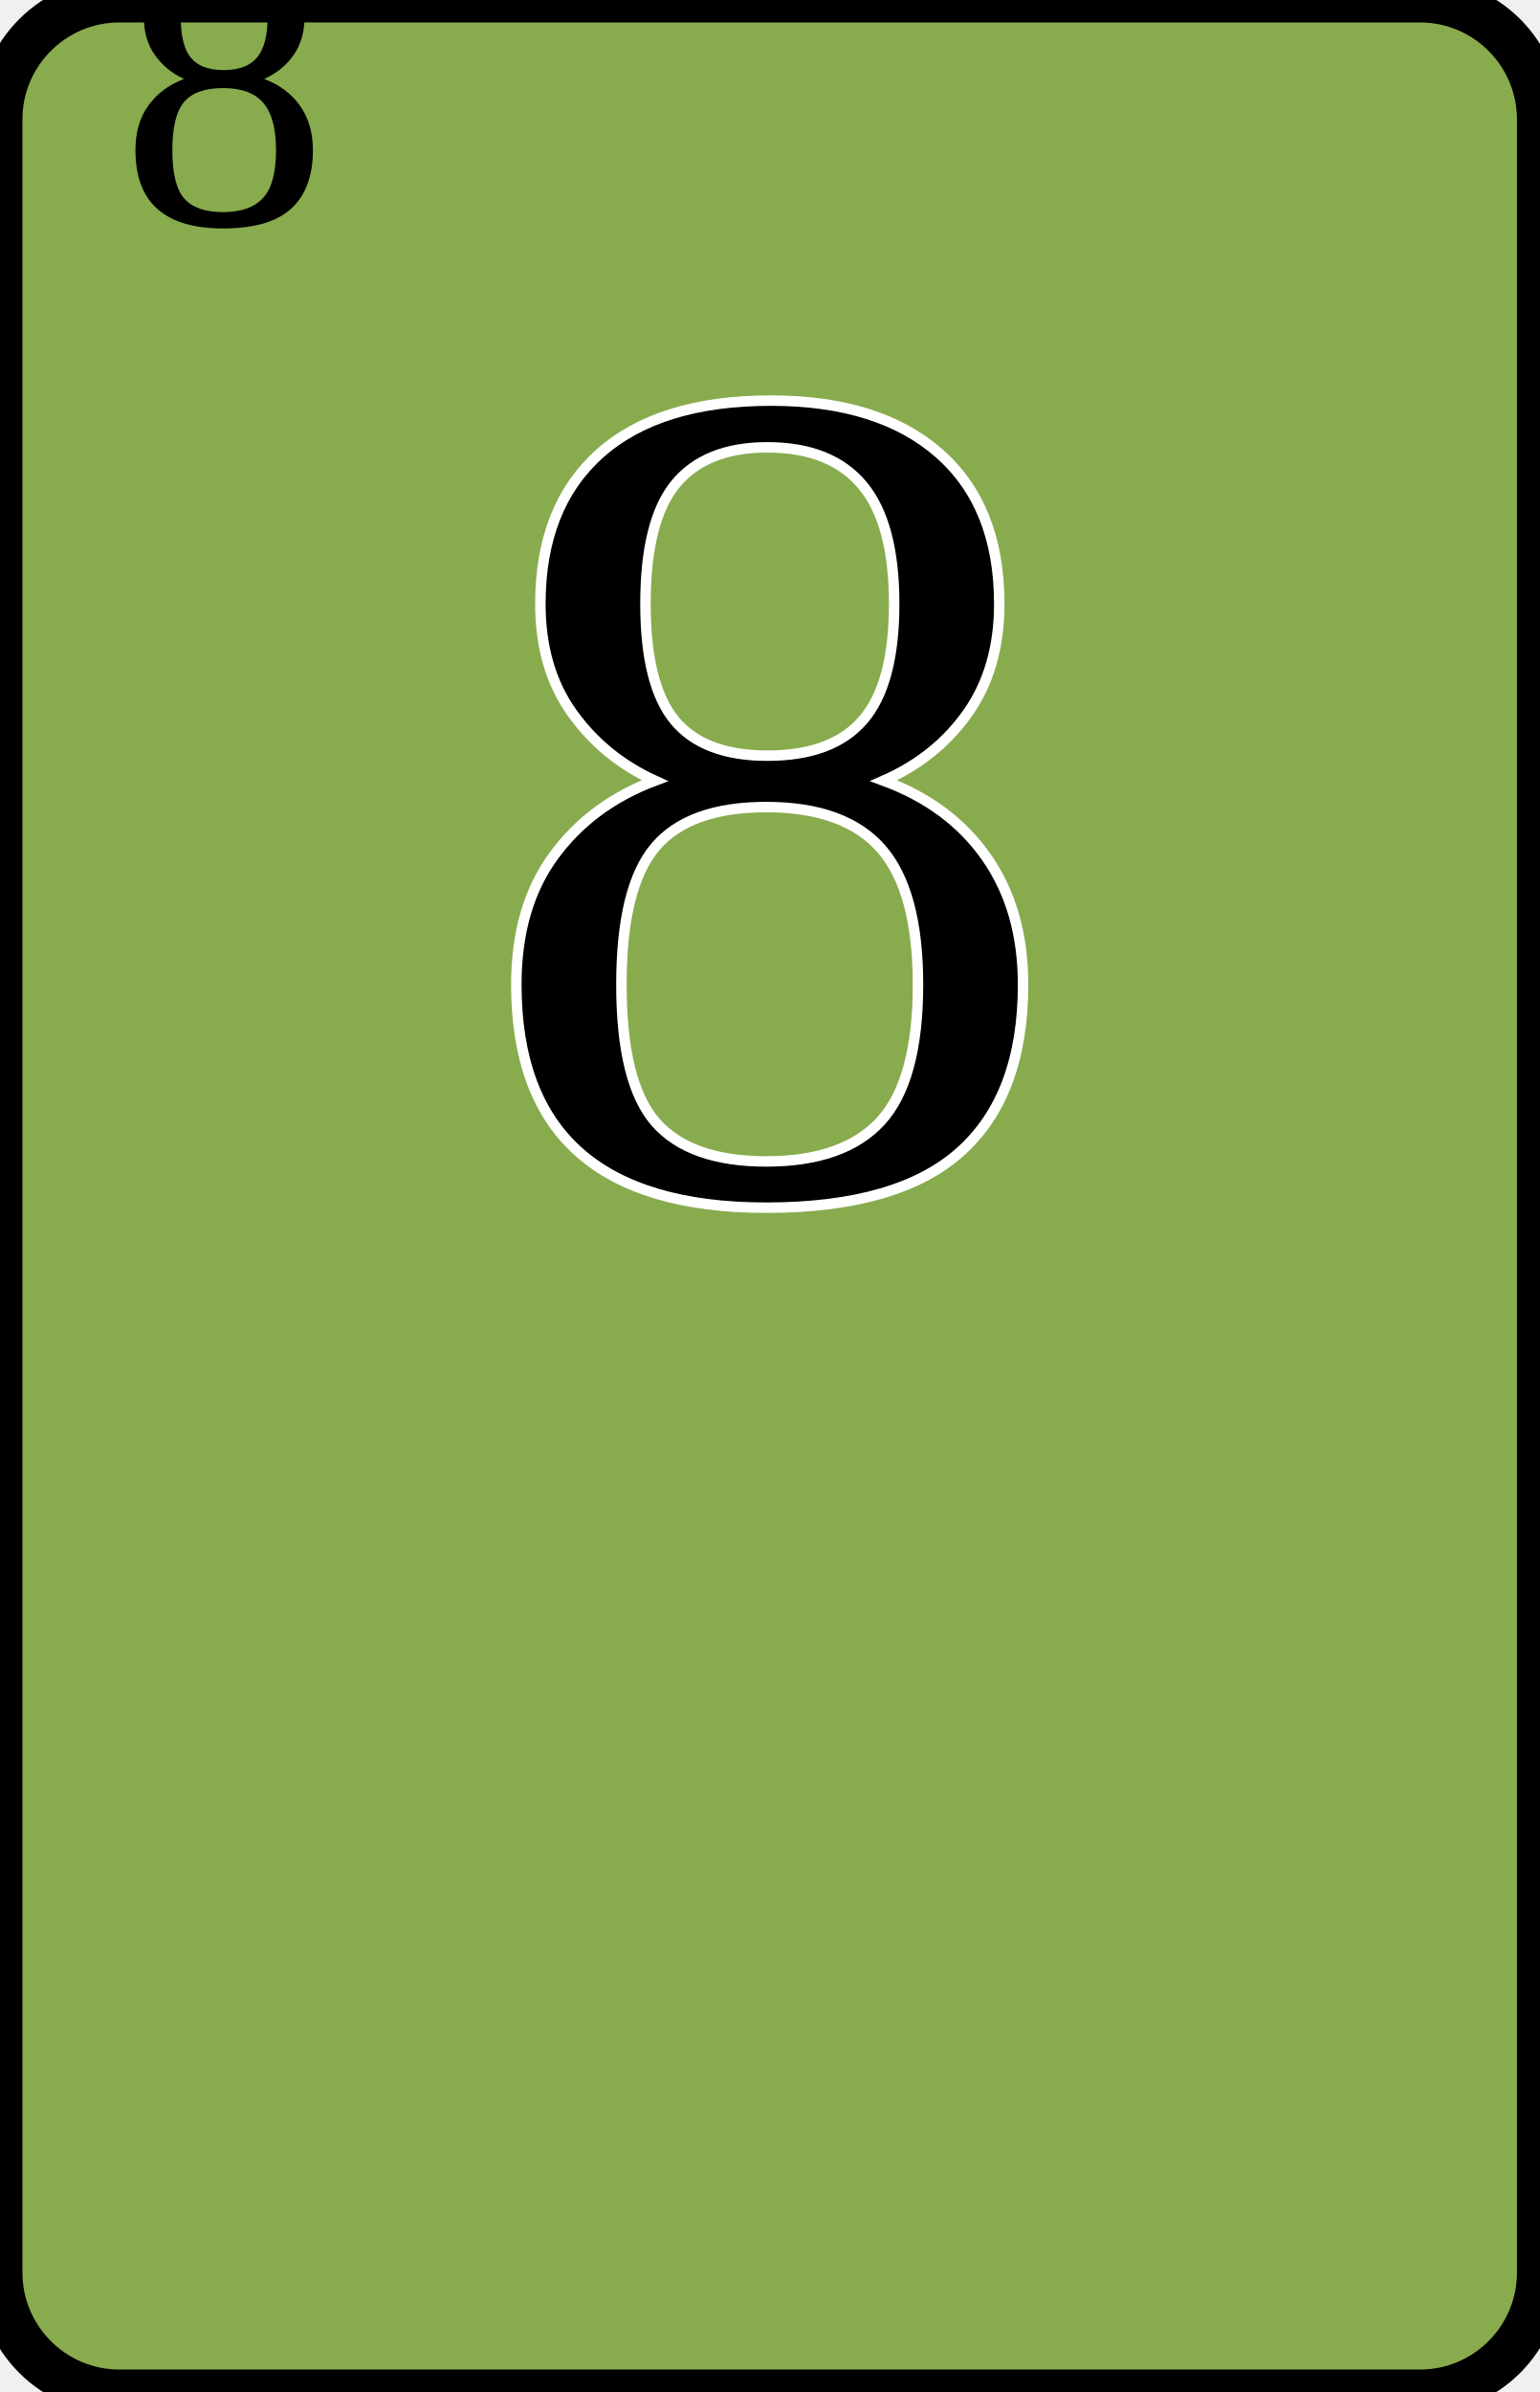
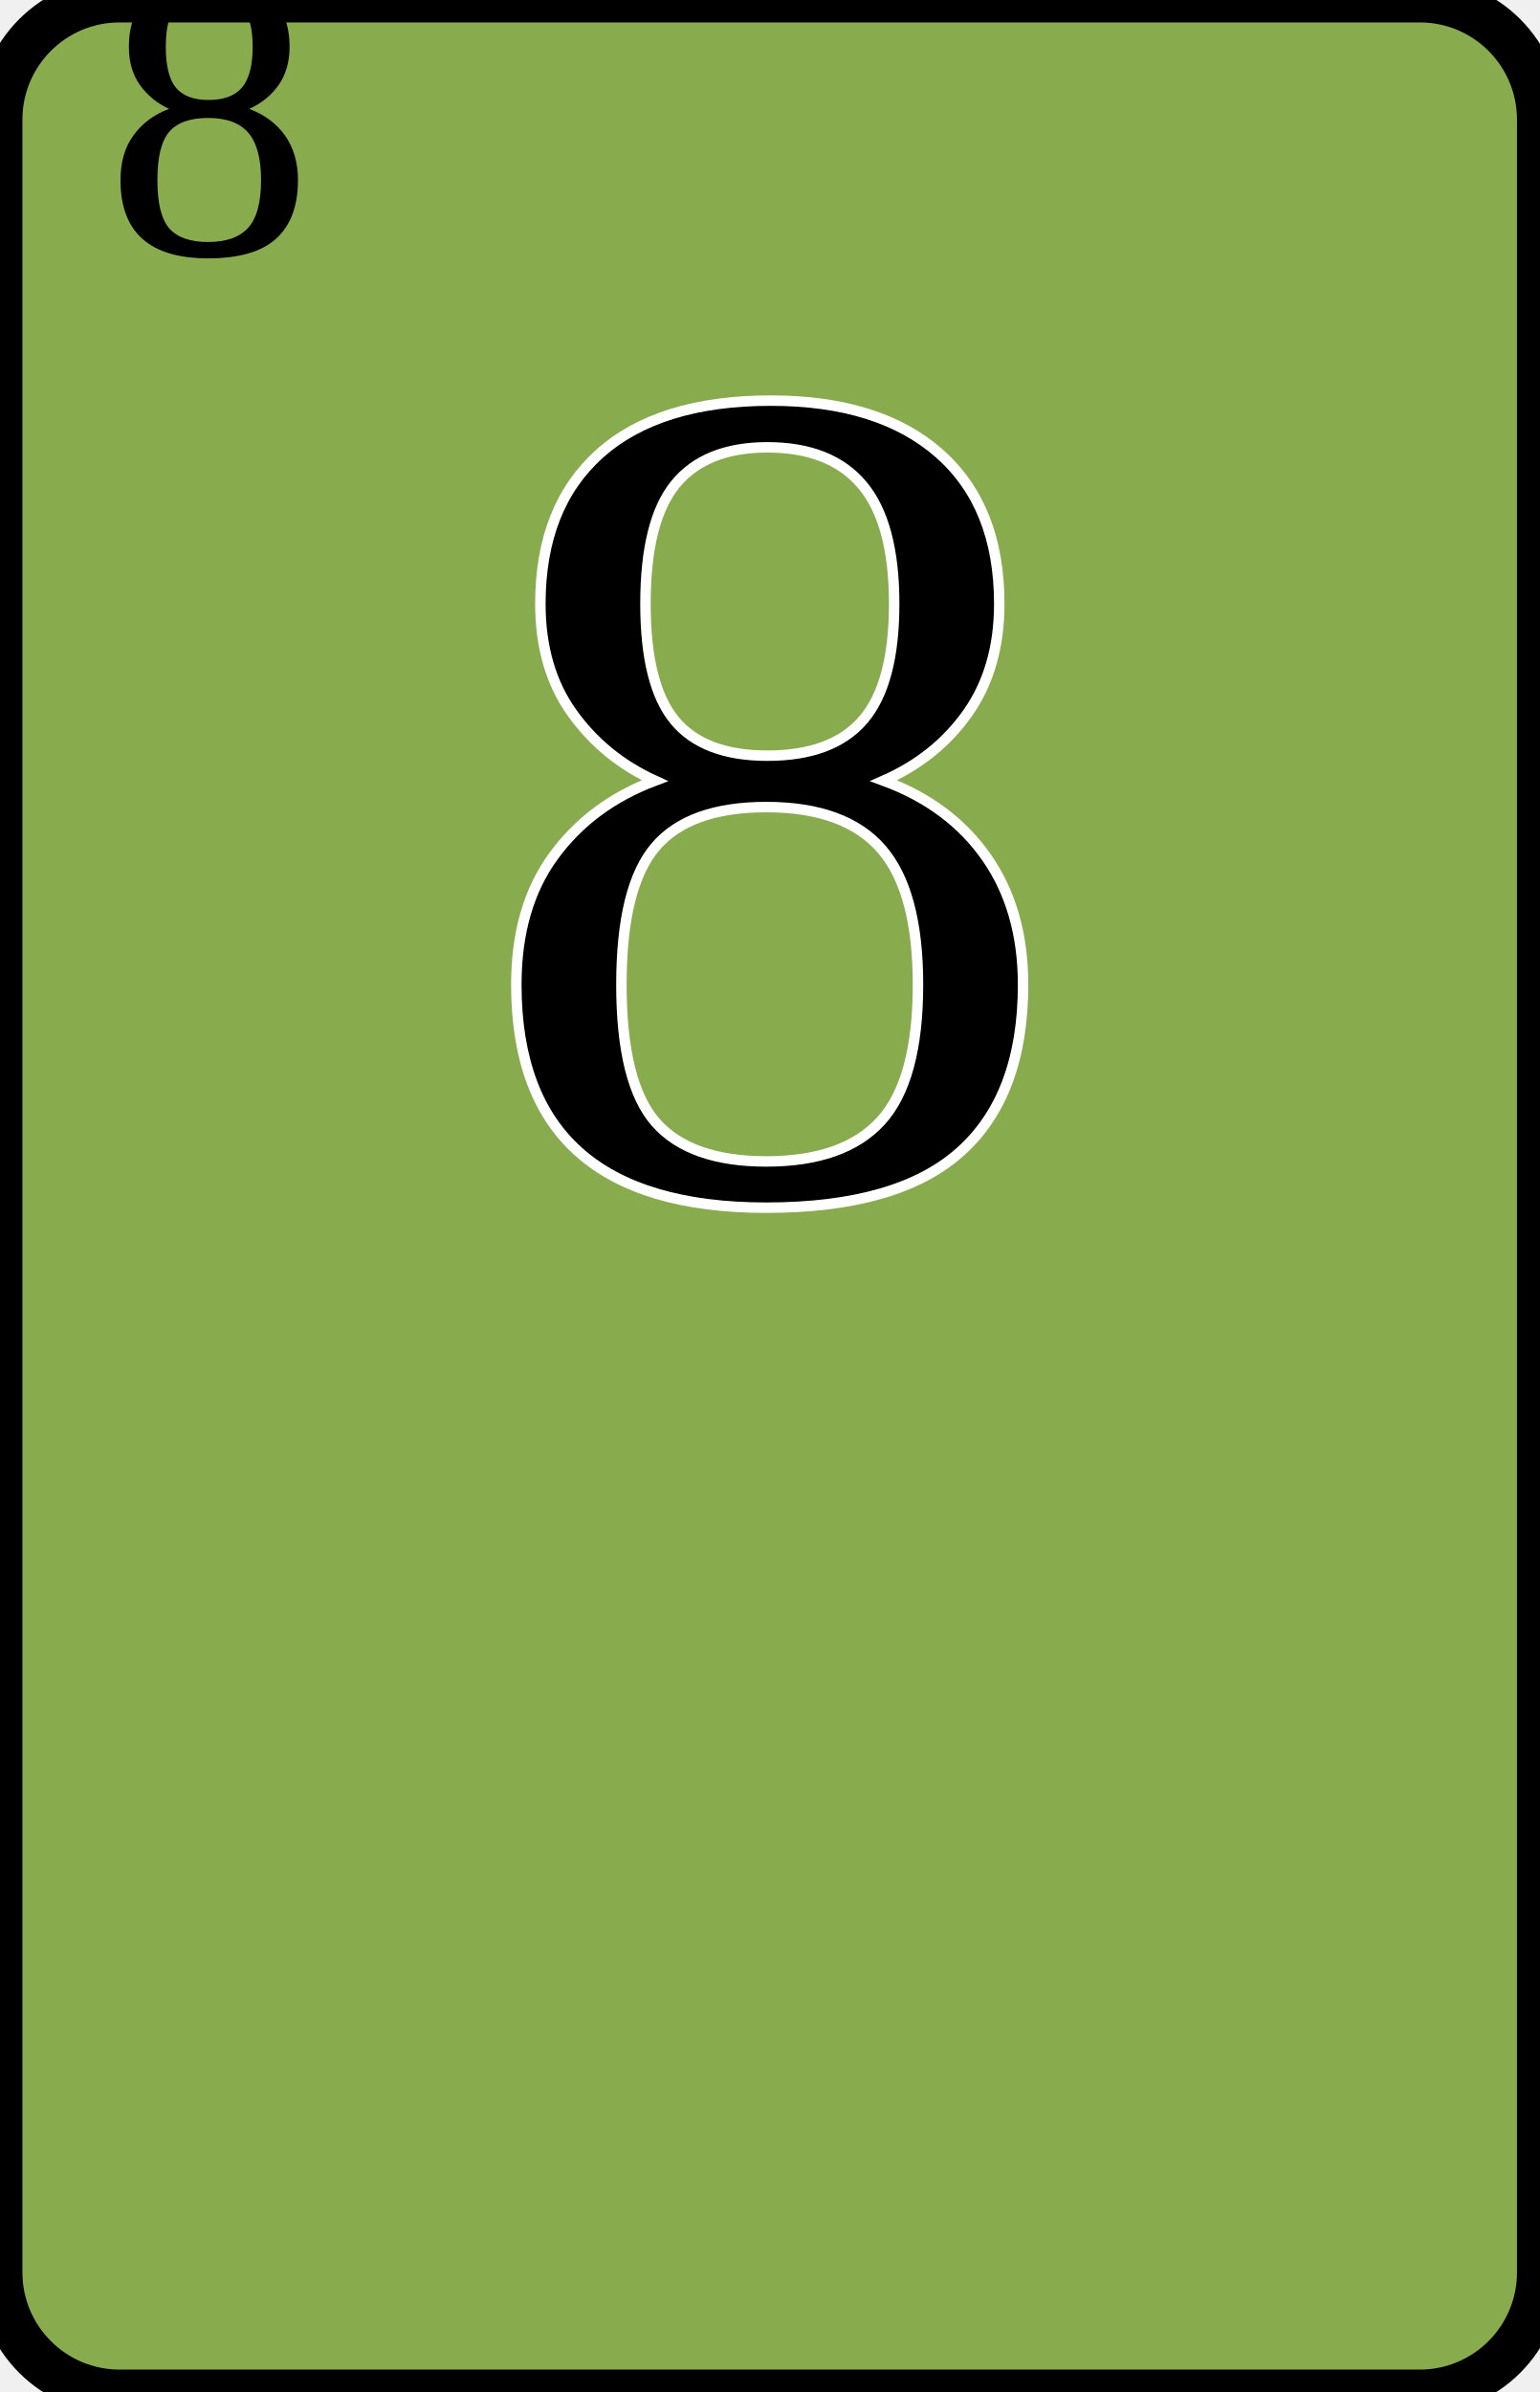
<svg xmlns="http://www.w3.org/2000/svg" viewBox="0 0 103 160">
  <rect width="103" height="160" fill="#88AB4E" stroke-width="3" stroke="#000000" rx="8" />
  <text x="51.5" y="80.0" fill="#000000" stroke="#FFFFFF" font-size="80" text-anchor="middle" alignment-baseline="middle" stroke-width=".7">8</text>
-   <text x="15" y="15" fill="#000000" font-size="28" text-anchor="middle" alignment-baseline="middle">8</text>
+   <text x="14" y="17" fill="#000000" font-size="28" text-anchor="middle" alignment-baseline="middle">8</text>
</svg>
